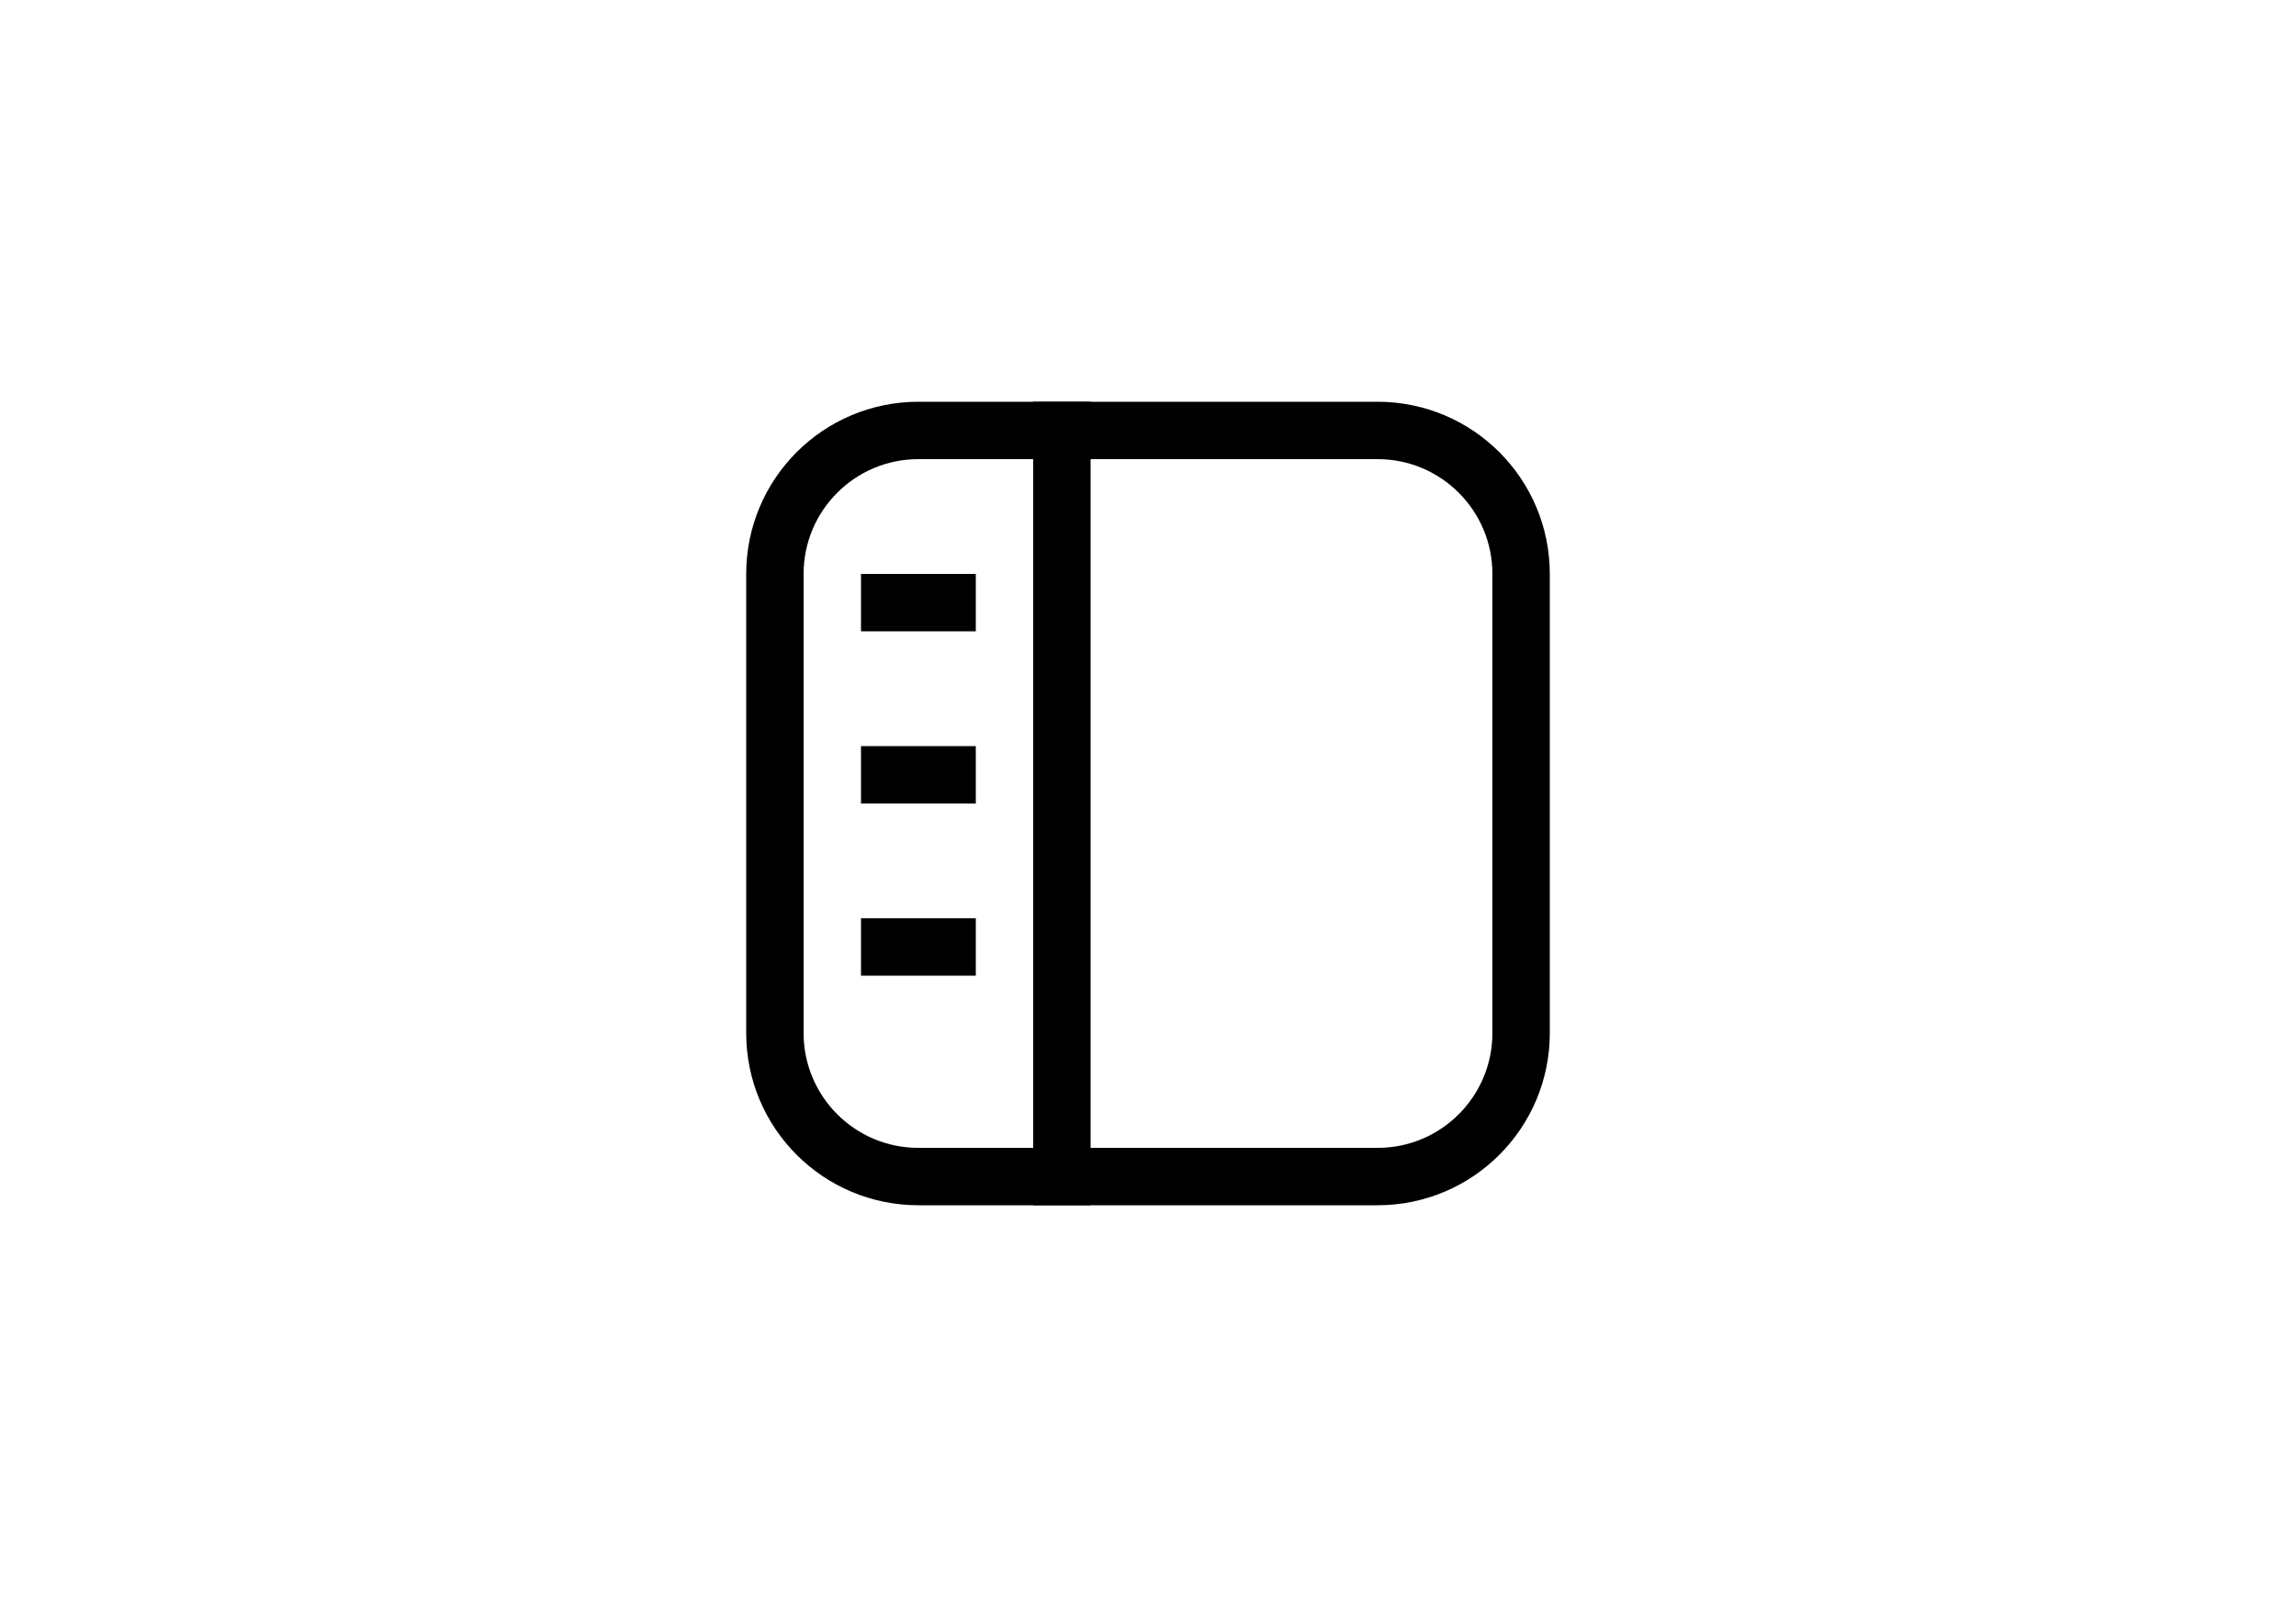
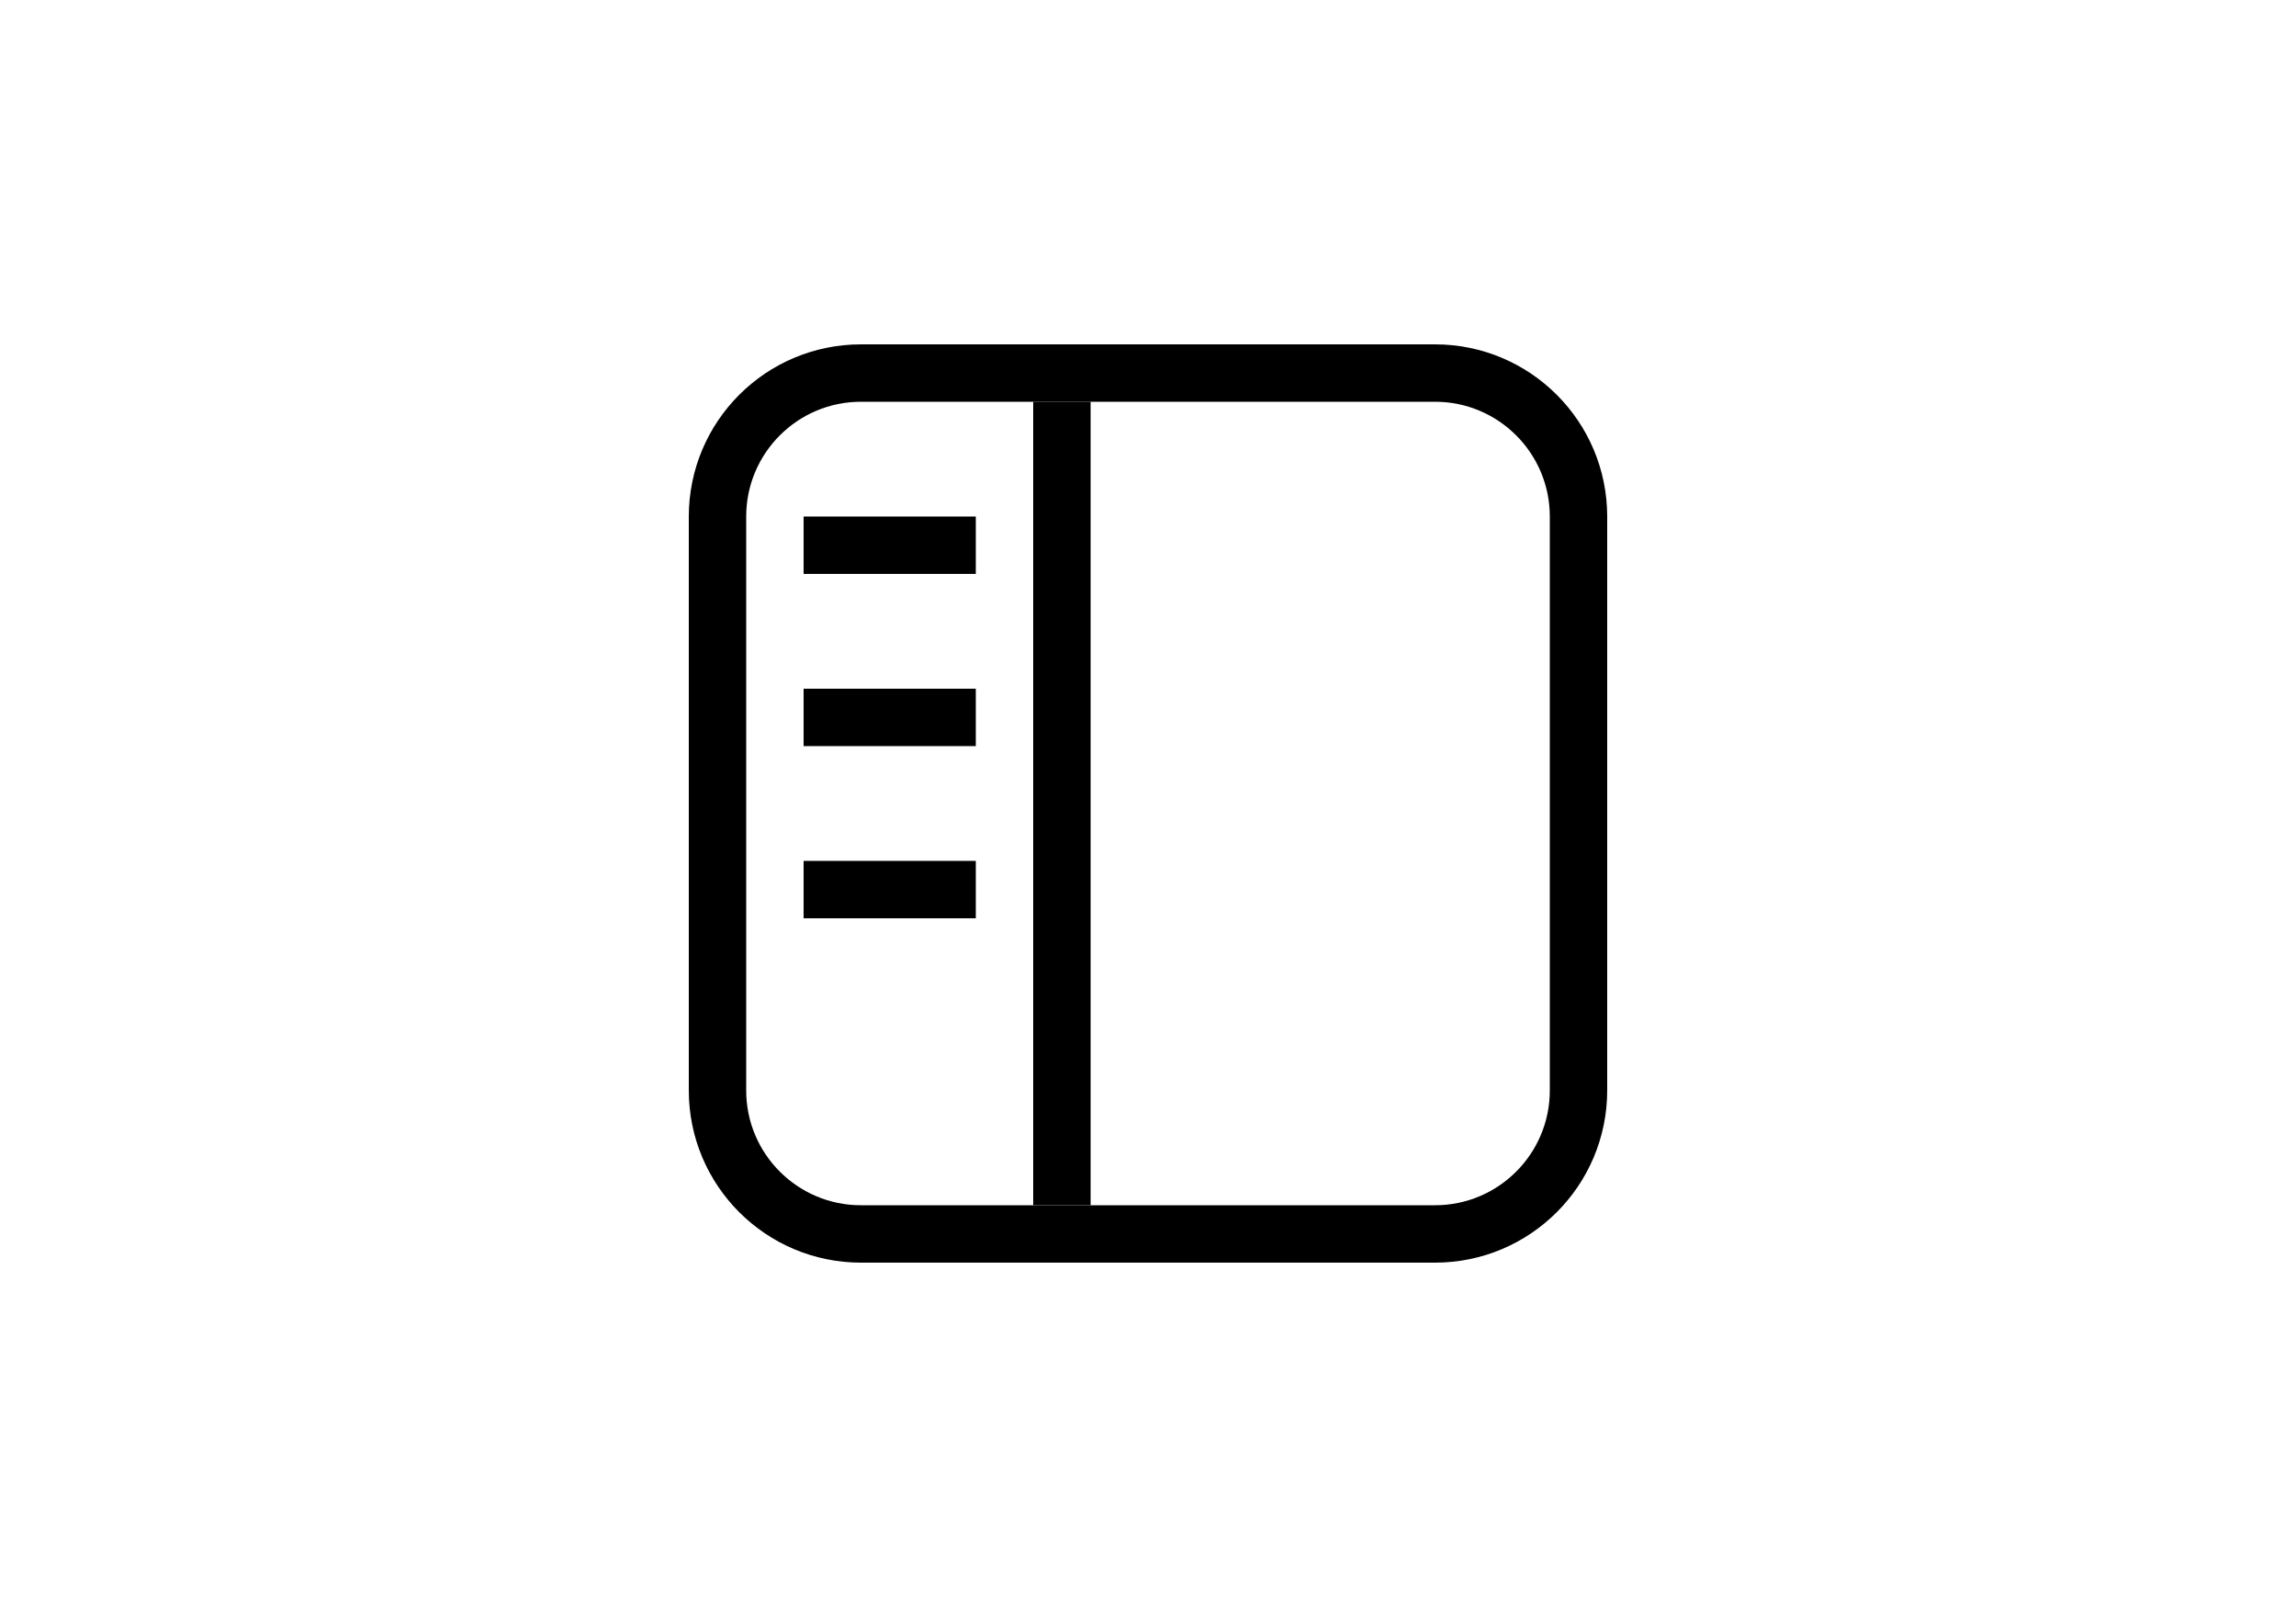
<svg xmlns="http://www.w3.org/2000/svg" width="40" height="28" viewBox="0 0 40 28" fill="none">
-   <rect x="13.5" y="7.5" width="13" height="13" rx="2.5" stroke="black" />
+   <rect x="12.5" y="6.5" width="15" height="15" rx="2.5" stroke="black" />
  <rect x="18" y="7" width="1" height="14" fill="black" />
-   <rect x="15" y="13" width="2" height="1" fill="black" />
-   <rect x="15" y="10" width="2" height="1" fill="black" />
-   <rect x="15" y="16" width="2" height="1" fill="black" />
+   <rect x="14" y="12" width="3" height="1" fill="black" />
+   <rect x="14" y="9" width="3" height="1" fill="black" />
+   <rect x="14" y="15" width="3" height="1" fill="black" />
</svg>
